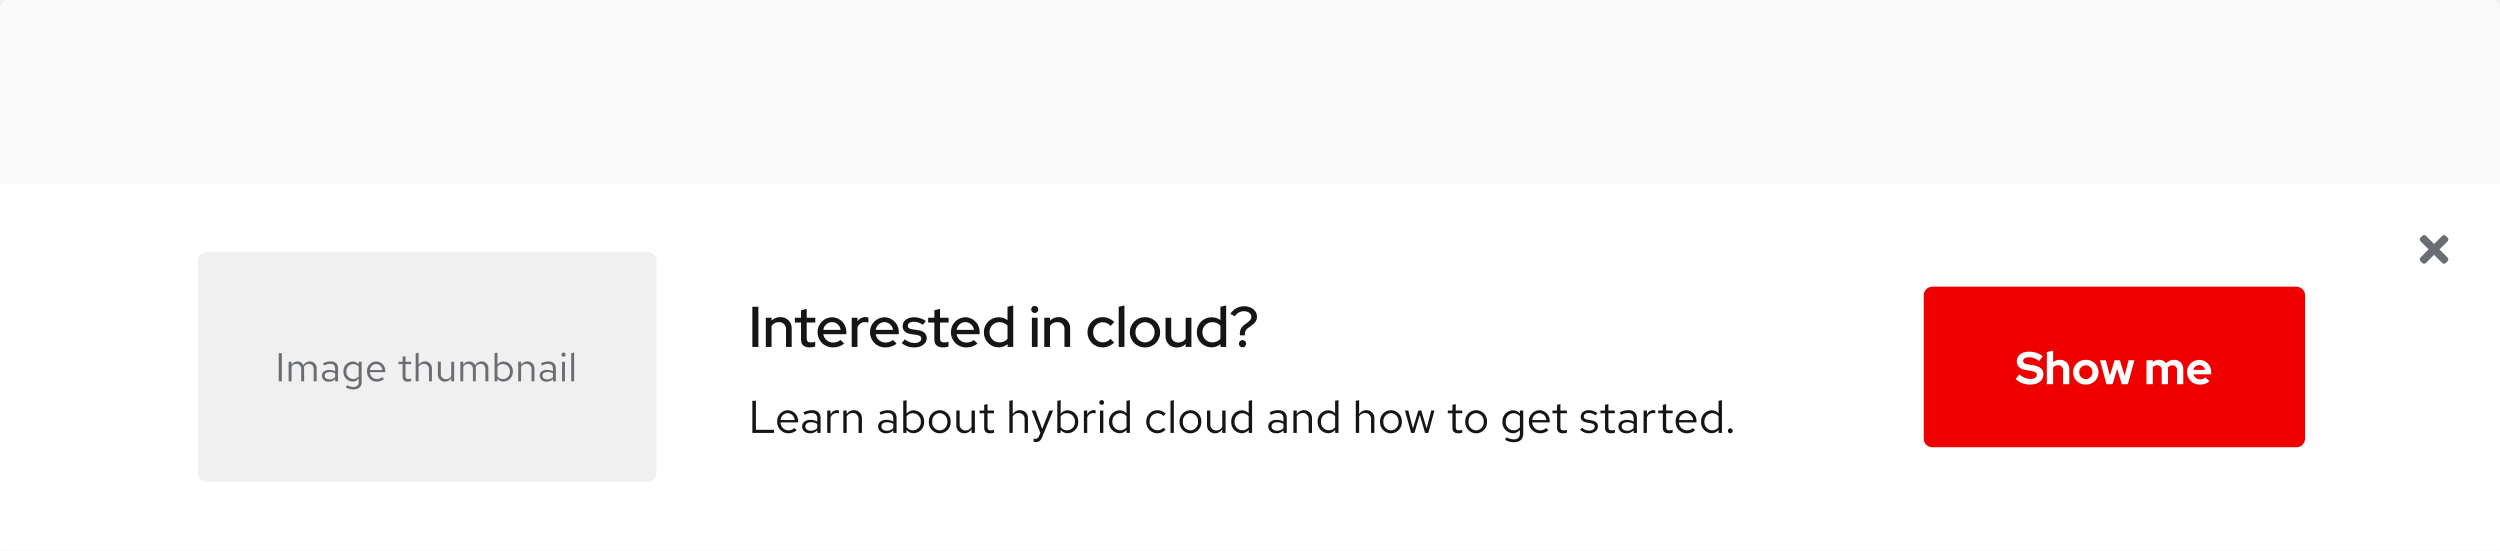
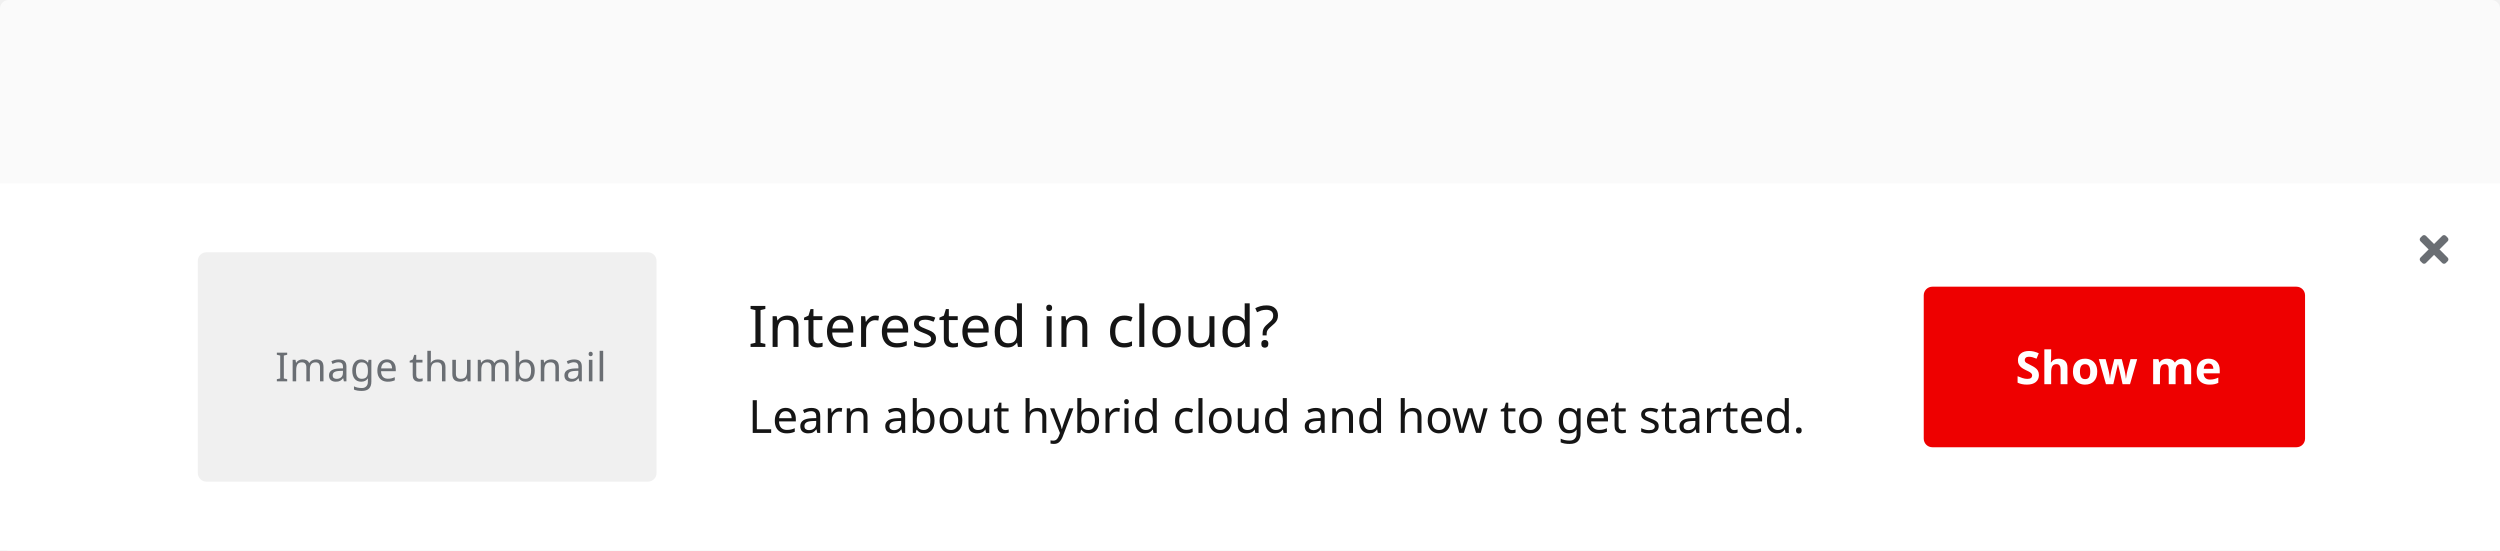
<svg xmlns="http://www.w3.org/2000/svg" width="872" height="192" viewBox="0 0 872 192">
  <defs>
-     <style>.a{isolation:isolate;}.b{fill:#fafafa;}.c{fill:#fff;}.d{fill:none;}.e{fill:#6a6e73;}.f{fill:#e00;}.g{fill:#151515;}.h{fill:#f0f0f0;}</style>
+     <style>.a{fill:#fafafa;}.b,.f{fill:#fff;}.c{fill:none;}.d,.j{fill:#6a6e73;}.e{fill:#e00;}.f,.g{font-size:16px;}.f{font-family:RedHatDisplay-Bold, Red Hat Display;font-weight:700;}.g,.h{fill:#151515;}.g,.j{font-family:RedHatText-Regular, Red Hat Text;}.h{font-size:20px;font-family:RedHatDisplay-Medium, Red Hat Display;font-weight:500;}.i{fill:#f0f0f0;}.j{font-size:14px;letter-spacing:0.01em;}</style>
  </defs>
-   <g class="a" transform="translate(-424 -3010)">
-     <rect class="b" width="872" height="192" rx="3" transform="translate(424 3010)" />
-     <path class="c" d="M424,3074h872v128H424Z" />
-     <path class="d" d="M1266,3090h14v14h-14Z" />
-     <path class="e" d="M1274.9,3097l2.84-2.84a.9.9,0,0,0,0-1.27l-.63-.64a.9.9,0,0,0-1.25,0l-2.85,2.84-2.84-2.84a.9.9,0,0,0-1.27,0l-.64.63a.9.9,0,0,0,0,1.26l2.84,2.84-2.84,2.84a.9.9,0,0,0,0,1.27l.63.64a.9.9,0,0,0,1.26,0l2.84-2.84,2.84,2.84a.9.9,0,0,0,1.27,0l.64-.63a.9.9,0,0,0,0-1.25Z" />
-     <g transform="translate(-27 2832)">
-       <rect class="f" width="133" height="56" rx="3" transform="translate(1122 278)" />
-       <path class="c" d="M.048-1.776A7.425,7.425,0,0,0,5.008.16c2.9,0,4.72-1.408,4.72-3.584,0-1.7-1.056-2.768-3.344-3.152L4.272-6.928c-1.184-.176-1.6-.544-1.6-1.216,0-.768.816-1.264,2.048-1.264A5.639,5.639,0,0,1,8.256-8.064L9.5-9.792A7.748,7.748,0,0,0,4.88-11.36C2.128-11.36.464-10.048.464-7.968c0,1.584.976,2.656,2.928,2.992l2.224.384c1.392.24,1.84.64,1.84,1.376,0,.848-.864,1.408-2.288,1.408A5.477,5.477,0,0,1,1.376-3.44ZM16.592,0h2.176V-5.184a3.163,3.163,0,0,0-3.3-3.312,3.477,3.477,0,0,0-2.336.832V-11.68l-2.192.48V0h2.192V-5.776a1.959,1.959,0,0,1,1.712-.832,1.638,1.638,0,0,1,1.744,1.744ZM20.08-4.16A4.332,4.332,0,0,0,24.528.16a4.332,4.332,0,0,0,4.448-4.32A4.345,4.345,0,0,0,24.528-8.5,4.345,4.345,0,0,0,20.08-4.16Zm6.752,0a2.341,2.341,0,0,1-2.3,2.416,2.341,2.341,0,0,1-2.3-2.416,2.345,2.345,0,0,1,2.3-2.432A2.335,2.335,0,0,1,26.832-4.16ZM33.856,0l1.616-5.328L37.088,0h2.1l2.3-8.336H39.44L38.064-2.944,36.416-8.336h-1.84L32.912-2.944,31.536-8.336h-2.08L31.744,0ZM45.7,0h2.192V-5.84a1.853,1.853,0,0,1,1.552-.768,1.555,1.555,0,0,1,1.568,1.744V0H53.2V-5.184a3.412,3.412,0,0,0-.048-.592,1.877,1.877,0,0,1,1.6-.832,1.567,1.567,0,0,1,1.584,1.744V0h2.192V-5.184a3.122,3.122,0,0,0-3.2-3.312,3.511,3.511,0,0,0-2.752,1.232A3,3,0,0,0,50.064-8.5a3.242,3.242,0,0,0-2.176.784v-.624H45.7ZM59.84-4.16A4.34,4.34,0,0,0,64.32.16,5,5,0,0,0,67.7-1.04l-1.44-1.312a2.624,2.624,0,0,1-1.84.672,2.4,2.4,0,0,1-2.368-1.744h6.208V-4a4.207,4.207,0,0,0-4.128-4.48A4.255,4.255,0,0,0,59.84-4.16Zm4.24-2.512a2.119,2.119,0,0,1,2.032,1.68h-4.08A2.094,2.094,0,0,1,64.08-6.672Z" transform="translate(1154 312)" />
-     </g>
-     <path class="g" d="M1.424,0H8.976V-1.088H2.656V-11.2H1.424ZM10.08-3.9A3.907,3.907,0,0,0,13.952.144,4.5,4.5,0,0,0,16.88-.9l-.736-.8A3.191,3.191,0,0,1,14-.9a2.81,2.81,0,0,1-2.768-2.768H17.36V-4a3.7,3.7,0,0,0-3.584-3.936A3.812,3.812,0,0,0,10.08-3.9Zm3.68-3.008A2.572,2.572,0,0,1,16.192-4.48H11.264A2.581,2.581,0,0,1,13.76-6.912ZM21.584.144A3.321,3.321,0,0,0,24.064-.9V0h1.152V-5.184c0-1.808-1.12-2.752-3.024-2.752a6.539,6.539,0,0,0-2.944.752l.448.9a5.037,5.037,0,0,1,2.352-.672c1.312,0,2.016.624,2.016,1.936v1.056A4.683,4.683,0,0,0,21.7-4.56c-1.7,0-2.928.864-2.928,2.3C18.768-.832,19.936.144,21.584.144Zm-1.7-2.416c0-.912.832-1.456,1.968-1.456a4.052,4.052,0,0,1,2.208.576v1.5a3.116,3.116,0,0,1-2.24.9C20.688-.752,19.888-1.36,19.888-2.272ZM27.536,0H28.7V-5.344a2.2,2.2,0,0,1,2.1-1.584,2.768,2.768,0,0,1,.816.144V-7.84a2.3,2.3,0,0,0-.736-.112,2.321,2.321,0,0,0-2.176,1.7V-7.808H27.536Zm5.616,0H34.32V-5.76a2.32,2.32,0,0,1,2.048-1.2,2.023,2.023,0,0,1,2.1,2.24V0h1.168V-5.056a2.722,2.722,0,0,0-2.816-2.88,2.813,2.813,0,0,0-2.5,1.408v-1.28H33.152ZM48.1.144A3.321,3.321,0,0,0,50.576-.9V0h1.152V-5.184c0-1.808-1.12-2.752-3.024-2.752a6.539,6.539,0,0,0-2.944.752l.448.9A5.037,5.037,0,0,1,48.56-6.96c1.312,0,2.016.624,2.016,1.936v1.056a4.683,4.683,0,0,0-2.368-.592c-1.7,0-2.928.864-2.928,2.3C45.28-.832,46.448.144,48.1.144ZM46.4-2.272c0-.912.832-1.456,1.968-1.456a4.052,4.052,0,0,1,2.208.576v1.5a3.116,3.116,0,0,1-2.24.9C47.2-.752,46.4-1.36,46.4-2.272ZM61.344-3.9a3.78,3.78,0,0,0-3.616-4A3.091,3.091,0,0,0,55.216-6.72v-4.72l-1.168.24V0H55.2V-1.024A3.081,3.081,0,0,0,57.664.112,3.8,3.8,0,0,0,61.344-3.9ZM57.44-6.88a2.8,2.8,0,0,1,2.736,2.992A2.791,2.791,0,0,1,57.44-.9a2.767,2.767,0,0,1-2.224-1.088V-5.808A2.688,2.688,0,0,1,57.44-6.88ZM62.976-3.9A3.867,3.867,0,0,0,66.768.16,3.873,3.873,0,0,0,70.592-3.9a3.845,3.845,0,0,0-3.824-4.032A3.839,3.839,0,0,0,62.976-3.9Zm6.448.016A2.756,2.756,0,0,1,66.768-.88a2.742,2.742,0,0,1-2.624-3.008,2.767,2.767,0,0,1,2.624-3.024A2.771,2.771,0,0,1,69.424-3.888Zm4.3-3.92H72.56v5.056A2.722,2.722,0,0,0,75.376.128a2.813,2.813,0,0,0,2.5-1.408V0H79.04V-7.808H77.872v5.76a2.32,2.32,0,0,1-2.048,1.2,2.023,2.023,0,0,1-2.1-2.24Zm8.56,6.048c0,1.216.688,1.9,2.048,1.9a4.713,4.713,0,0,0,1.376-.208V-1.1a2.881,2.881,0,0,1-1.1.208c-.832,0-1.152-.336-1.152-1.168V-6.848h2.256v-.96H83.456v-2.256l-1.168.272v1.984H80.672v.96h1.616ZM96.384,0h1.168V-5.056a2.722,2.722,0,0,0-2.816-2.88,2.813,2.813,0,0,0-2.5,1.408V-11.44l-1.168.24V0H92.24V-5.76a2.32,2.32,0,0,1,2.048-1.2,2.023,2.023,0,0,1,2.1,2.24Zm5.04,1.088c-.32.8-.736.992-1.264.992a3.939,3.939,0,0,1-.64-.064v1.04a2.568,2.568,0,0,0,.752.112c1.168,0,1.76-.5,2.24-1.728l3.808-9.248h-1.28l-2.512,6.432L100.16-7.808H98.848l3.024,7.792ZM115.088-3.9a3.78,3.78,0,0,0-3.616-4A3.091,3.091,0,0,0,108.96-6.72v-4.72l-1.168.24V0h1.152V-1.024A3.081,3.081,0,0,0,111.408.112,3.8,3.8,0,0,0,115.088-3.9Zm-3.9-2.976a2.8,2.8,0,0,1,2.736,2.992A2.791,2.791,0,0,1,111.184-.9a2.767,2.767,0,0,1-2.224-1.088V-5.808A2.688,2.688,0,0,1,111.184-6.88ZM117.056,0h1.168V-5.344a2.2,2.2,0,0,1,2.1-1.584,2.768,2.768,0,0,1,.816.144V-7.84a2.3,2.3,0,0,0-.736-.112,2.321,2.321,0,0,0-2.176,1.7V-7.808h-1.168Zm6.208-9.776a.83.83,0,0,0,.832-.848.826.826,0,0,0-.832-.832.826.826,0,0,0-.832.832A.83.83,0,0,0,123.264-9.776Zm.576,1.968h-1.168V0h1.168ZM131.936,0H133.1V-11.44l-1.184.24v4.368A3.2,3.2,0,0,0,129.5-7.9a3.8,3.8,0,0,0-3.68,4.016,3.78,3.78,0,0,0,3.616,4,3.139,3.139,0,0,0,2.5-1.168Zm-4.944-3.9a2.775,2.775,0,0,1,2.72-2.976,2.813,2.813,0,0,1,2.208,1.04v3.888a2.7,2.7,0,0,1-2.208,1.04A2.789,2.789,0,0,1,126.992-3.9Zm15.7,2.992a2.817,2.817,0,0,1-2.72-2.992,2.832,2.832,0,0,1,2.72-2.976,2.983,2.983,0,0,1,2.144.976l.752-.816a4.146,4.146,0,0,0-2.912-1.216A3.912,3.912,0,0,0,138.8-3.9,3.926,3.926,0,0,0,142.672.144a3.955,3.955,0,0,0,2.864-1.264l-.72-.72A2.791,2.791,0,0,1,142.688-.912Zm5.744-10.528-1.168.24V0h1.168ZM150.416-3.9A3.867,3.867,0,0,0,154.208.16,3.873,3.873,0,0,0,158.032-3.9a3.845,3.845,0,0,0-3.824-4.032A3.839,3.839,0,0,0,150.416-3.9Zm6.448.016A2.756,2.756,0,0,1,154.208-.88a2.742,2.742,0,0,1-2.624-3.008,2.767,2.767,0,0,1,2.624-3.024A2.771,2.771,0,0,1,156.864-3.888Zm4.3-3.92H160v5.056a2.722,2.722,0,0,0,2.816,2.88,2.813,2.813,0,0,0,2.5-1.408V0h1.168V-7.808h-1.168v5.76a2.32,2.32,0,0,1-2.048,1.2,2.023,2.023,0,0,1-2.1-2.24ZM174.56,0h1.168V-11.44l-1.184.24v4.368A3.2,3.2,0,0,0,172.128-7.9a3.8,3.8,0,0,0-3.68,4.016,3.78,3.78,0,0,0,3.616,4,3.139,3.139,0,0,0,2.5-1.168Zm-4.944-3.9a2.775,2.775,0,0,1,2.72-2.976,2.813,2.813,0,0,1,2.208,1.04v3.888a2.7,2.7,0,0,1-2.208,1.04A2.789,2.789,0,0,1,169.616-3.9ZM184.192.144a3.321,3.321,0,0,0,2.48-1.04V0h1.152V-5.184c0-1.808-1.12-2.752-3.024-2.752a6.539,6.539,0,0,0-2.944.752l.448.9a5.037,5.037,0,0,1,2.352-.672c1.312,0,2.016.624,2.016,1.936v1.056A4.683,4.683,0,0,0,184.3-4.56c-1.7,0-2.928.864-2.928,2.3C181.376-.832,182.544.144,184.192.144Zm-1.7-2.416c0-.912.832-1.456,1.968-1.456a4.052,4.052,0,0,1,2.208.576v1.5a3.116,3.116,0,0,1-2.24.9C183.3-.752,182.5-1.36,182.5-2.272ZM190.144,0h1.168V-5.76a2.32,2.32,0,0,1,2.048-1.2,2.023,2.023,0,0,1,2.1,2.24V0h1.168V-5.056a2.722,2.722,0,0,0-2.816-2.88,2.813,2.813,0,0,0-2.5,1.408v-1.28h-1.168ZM204.7,0h1.168V-11.44l-1.184.24v4.368A3.2,3.2,0,0,0,202.272-7.9a3.8,3.8,0,0,0-3.68,4.016,3.78,3.78,0,0,0,3.616,4,3.139,3.139,0,0,0,2.5-1.168ZM199.76-3.9a2.775,2.775,0,0,1,2.72-2.976,2.813,2.813,0,0,1,2.208,1.04v3.888a2.7,2.7,0,0,1-2.208,1.04A2.789,2.789,0,0,1,199.76-3.9ZM217.216,0h1.168V-5.056a2.722,2.722,0,0,0-2.816-2.88,2.813,2.813,0,0,0-2.5,1.408V-11.44l-1.168.24V0h1.168V-5.76a2.32,2.32,0,0,1,2.048-1.2,2.023,2.023,0,0,1,2.1,2.24Zm3.136-3.9A3.867,3.867,0,0,0,224.144.16,3.873,3.873,0,0,0,227.968-3.9a3.845,3.845,0,0,0-3.824-4.032A3.839,3.839,0,0,0,220.352-3.9Zm6.448.016A2.756,2.756,0,0,1,224.144-.88a2.742,2.742,0,0,1-2.624-3.008,2.767,2.767,0,0,1,2.624-3.024A2.771,2.771,0,0,1,226.8-3.888ZM232.352,0l1.856-6.3L236.064,0H237.2l2.144-7.808h-1.12l-1.616,6.24-1.872-6.24H233.7L231.84-1.552l-1.632-6.256h-1.152L231.2,0ZM245.6-1.76c0,1.216.688,1.9,2.048,1.9a4.714,4.714,0,0,0,1.376-.208V-1.1a2.881,2.881,0,0,1-1.1.208c-.832,0-1.152-.336-1.152-1.168V-6.848h2.256v-.96h-2.256v-2.256l-1.168.272v1.984h-1.616v.96H245.6ZM250.064-3.9A3.867,3.867,0,0,0,253.856.16,3.873,3.873,0,0,0,257.68-3.9a3.845,3.845,0,0,0-3.824-4.032A3.839,3.839,0,0,0,250.064-3.9Zm6.448.016A2.756,2.756,0,0,1,253.856-.88a2.742,2.742,0,0,1-2.624-3.008,2.767,2.767,0,0,1,2.624-3.024A2.771,2.771,0,0,1,256.512-3.888Zm10.144,4a3.153,3.153,0,0,0,2.48-1.136V.256c0,1.312-.768,2-2.176,2a5.084,5.084,0,0,1-2.48-.72l-.5.9a6.078,6.078,0,0,0,3.04.816c2.112,0,3.28-1.056,3.28-3.008V-7.808h-1.152v.992A3.223,3.223,0,0,0,266.72-7.9a3.8,3.8,0,0,0-3.68,4.016A3.78,3.78,0,0,0,266.656.112ZM264.208-3.9a2.775,2.775,0,0,1,2.72-2.976,2.813,2.813,0,0,1,2.208,1.04v3.888a2.7,2.7,0,0,1-2.208,1.04A2.789,2.789,0,0,1,264.208-3.9Zm8.064,0A3.907,3.907,0,0,0,276.144.144,4.5,4.5,0,0,0,279.072-.9l-.736-.8a3.191,3.191,0,0,1-2.144.8,2.81,2.81,0,0,1-2.768-2.768h6.128V-4a3.7,3.7,0,0,0-3.584-3.936A3.812,3.812,0,0,0,272.272-3.9Zm3.68-3.008a2.572,2.572,0,0,1,2.432,2.432h-4.928A2.581,2.581,0,0,1,275.952-6.912ZM282.1-1.76c0,1.216.688,1.9,2.048,1.9a4.713,4.713,0,0,0,1.376-.208V-1.1a2.881,2.881,0,0,1-1.1.208c-.832,0-1.152-.336-1.152-1.168V-6.848h2.256v-.96h-2.256v-2.256l-1.168.272v1.984H280.48v.96H282.1Zm8.048.672A4.33,4.33,0,0,0,293.328.144c1.76,0,3.04-1.088,3.024-2.416.016-1.184-.736-1.824-2.272-2.1l-1.3-.24c-.96-.176-1.36-.448-1.36-1.12,0-.768.72-1.248,1.7-1.248a3.943,3.943,0,0,1,2.416.88l.624-.8a4.858,4.858,0,0,0-2.992-1.04c-1.648,0-2.816.96-2.816,2.288,0,1.168.752,1.792,2.208,2.048l1.3.224c.976.176,1.392.512,1.392,1.168,0,.768-.7,1.408-1.968,1.408a3.5,3.5,0,0,1-2.464-1.024Zm8.688-.672c0,1.216.688,1.9,2.048,1.9a4.713,4.713,0,0,0,1.376-.208V-1.1a2.881,2.881,0,0,1-1.1.208C300.32-.9,300-1.232,300-2.064V-6.848h2.256v-.96H300v-2.256l-1.168.272v1.984h-1.616v.96h1.616Zm7.488,1.9A3.321,3.321,0,0,0,308.8-.9V0h1.152V-5.184c0-1.808-1.12-2.752-3.024-2.752a6.539,6.539,0,0,0-2.944.752l.448.9a5.037,5.037,0,0,1,2.352-.672c1.312,0,2.016.624,2.016,1.936v1.056a4.683,4.683,0,0,0-2.368-.592c-1.7,0-2.928.864-2.928,2.3C303.5-.832,304.672.144,306.32.144Zm-1.7-2.416c0-.912.832-1.456,1.968-1.456a4.052,4.052,0,0,1,2.208.576v1.5a3.116,3.116,0,0,1-2.24.9C305.424-.752,304.624-1.36,304.624-2.272ZM312.272,0h1.168V-5.344a2.2,2.2,0,0,1,2.1-1.584,2.768,2.768,0,0,1,.816.144V-7.84a2.3,2.3,0,0,0-.736-.112,2.321,2.321,0,0,0-2.176,1.7V-7.808h-1.168Zm6.72-1.76c0,1.216.688,1.9,2.048,1.9a4.713,4.713,0,0,0,1.376-.208V-1.1a2.881,2.881,0,0,1-1.1.208c-.832,0-1.152-.336-1.152-1.168V-6.848h2.256v-.96H320.16v-2.256l-1.168.272v1.984h-1.616v.96h1.616ZM323.456-3.9A3.907,3.907,0,0,0,327.328.144,4.5,4.5,0,0,0,330.256-.9l-.736-.8a3.191,3.191,0,0,1-2.144.8,2.81,2.81,0,0,1-2.768-2.768h6.128V-4a3.7,3.7,0,0,0-3.584-3.936A3.812,3.812,0,0,0,323.456-3.9Zm3.68-3.008a2.572,2.572,0,0,1,2.432,2.432H324.64A2.581,2.581,0,0,1,327.136-6.912ZM338.448,0h1.168V-11.44l-1.184.24v4.368A3.2,3.2,0,0,0,336.016-7.9a3.8,3.8,0,0,0-3.68,4.016,3.78,3.78,0,0,0,3.616,4,3.139,3.139,0,0,0,2.5-1.168ZM333.5-3.9a2.775,2.775,0,0,1,2.72-2.976,2.813,2.813,0,0,1,2.208,1.04v3.888a2.7,2.7,0,0,1-2.208,1.04A2.789,2.789,0,0,1,333.5-3.9Zm9.024,2.288a.861.861,0,0,0-.848.88.857.857,0,0,0,.848.864.854.854,0,0,0,.832-.864A.858.858,0,0,0,342.528-1.616Z" transform="translate(685 3161)" />
-     <path class="g" d="M1.42,0h2.1V-14H1.42Zm4.7,0h2V-7.32a2.866,2.866,0,0,1,2.5-1.32,2.374,2.374,0,0,1,2.54,2.58V0h1.98V-6.4a3.8,3.8,0,0,0-3.96-3.98A4.16,4.16,0,0,0,8.12-9.16v-1.02h-2ZM18.4-2.52c0,1.76,1.06,2.7,3.04,2.7a6.851,6.851,0,0,0,1.9-.3V-1.8a3.862,3.862,0,0,1-1.46.24c-1.08,0-1.5-.38-1.5-1.42V-8.5h3v-1.68h-3v-3.08l-1.98.48v2.6H16.24V-8.5H18.4ZM24.18-5.1A5.238,5.238,0,0,0,29.52.18a6,6,0,0,0,3.94-1.34L32.18-2.42a3.96,3.96,0,0,1-2.58.9,3.434,3.434,0,0,1-3.44-2.92H34.2v-.58a5.041,5.041,0,0,0-4.92-5.32A5.115,5.115,0,0,0,24.18-5.1Zm5.06-3.56a3.133,3.133,0,0,1,2.98,2.72H26.18A3.129,3.129,0,0,1,29.24-8.66ZM36.08,0h2V-6.82A2.741,2.741,0,0,1,40.7-8.66a3.566,3.566,0,0,1,1.2.22v-1.8a2.909,2.909,0,0,0-1.04-.16,3.264,3.264,0,0,0-2.78,1.48v-1.26h-2Zm6.38-5.1A5.238,5.238,0,0,0,47.8.18a6,6,0,0,0,3.94-1.34L50.46-2.42a3.96,3.96,0,0,1-2.58.9,3.434,3.434,0,0,1-3.44-2.92h8.04v-.58a5.041,5.041,0,0,0-4.92-5.32A5.115,5.115,0,0,0,42.46-5.1Zm5.06-3.56A3.133,3.133,0,0,1,50.5-5.94H44.46A3.129,3.129,0,0,1,47.52-8.66Zm6,7.34A6.794,6.794,0,0,0,57.98.18c2.42,0,4.26-1.36,4.26-3.2,0-1.56-1.02-2.54-3.08-2.84l-1.84-.26c-1.2-.18-1.68-.52-1.68-1.28,0-.86.86-1.38,2.04-1.38A5.589,5.589,0,0,1,60.9-7.72l1.02-1.32a6.988,6.988,0,0,0-4.1-1.3c-2.34,0-3.98,1.22-3.98,3.08,0,1.58,1.04,2.54,3.04,2.82l1.84.26c1.14.16,1.64.58,1.64,1.3,0,.82-.84,1.52-2.44,1.52A5.235,5.235,0,0,1,54.6-2.64ZM64.9-2.52c0,1.76,1.06,2.7,3.04,2.7a6.851,6.851,0,0,0,1.9-.3V-1.8a3.862,3.862,0,0,1-1.46.24c-1.08,0-1.5-.38-1.5-1.42V-8.5h3v-1.68h-3v-3.08l-1.98.48v2.6H62.74V-8.5H64.9ZM70.68-5.1A5.238,5.238,0,0,0,76.02.18a6,6,0,0,0,3.94-1.34L78.68-2.42a3.96,3.96,0,0,1-2.58.9,3.434,3.434,0,0,1-3.44-2.92H80.7v-.58a5.041,5.041,0,0,0-4.92-5.32A5.115,5.115,0,0,0,70.68-5.1Zm5.06-3.56a3.133,3.133,0,0,1,2.98,2.72H72.68A3.129,3.129,0,0,1,75.74-8.66ZM90.44,0h1.98V-14.44l-2,.44v4.66a5.1,5.1,0,0,0-3.06-1A5.144,5.144,0,0,0,82.18-5.1,5.153,5.153,0,0,0,87.32.16,4.808,4.808,0,0,0,90.44-.96Zm-6.3-5.12a3.408,3.408,0,0,1,3.46-3.5,3.8,3.8,0,0,1,2.82,1.2V-2.8A3.645,3.645,0,0,1,87.6-1.58,3.442,3.442,0,0,1,84.14-5.12Zm15.78-6.7a1.229,1.229,0,0,0,1.22-1.24,1.229,1.229,0,0,0-1.22-1.24,1.246,1.246,0,0,0-1.24,1.24A1.246,1.246,0,0,0,99.92-11.82Zm1,1.64h-2V0h2ZM103.24,0h2V-7.32a2.866,2.866,0,0,1,2.5-1.32,2.374,2.374,0,0,1,2.54,2.58V0h1.98V-6.4a3.8,3.8,0,0,0-3.96-3.98,4.16,4.16,0,0,0-3.06,1.22v-1.02h-2Zm20.4-1.58A3.377,3.377,0,0,1,120.3-5.1a3.364,3.364,0,0,1,3.3-3.5,3.784,3.784,0,0,1,2.8,1.28l1.26-1.36a5.828,5.828,0,0,0-4.1-1.7,5.2,5.2,0,0,0-5.24,5.28A5.191,5.191,0,0,0,123.56.18a5.63,5.63,0,0,0,4.02-1.7l-1.2-1.3A3.72,3.72,0,0,1,123.64-1.58Zm7.56-12.86-2,.44V0h2Zm1.88,9.34a5.246,5.246,0,0,0,5.3,5.3,5.229,5.229,0,0,0,5.28-5.3,5.225,5.225,0,0,0-5.28-5.28A5.242,5.242,0,0,0,133.08-5.1Zm8.64,0a3.419,3.419,0,0,1-3.34,3.54,3.406,3.406,0,0,1-3.34-3.54,3.4,3.4,0,0,1,3.34-3.52A3.4,3.4,0,0,1,141.72-5.1Zm5.8-5.08h-1.98v6.4A3.8,3.8,0,0,0,149.5.2a4.16,4.16,0,0,0,3.06-1.22V0h2V-10.18h-2v7.32a2.866,2.866,0,0,1-2.5,1.32,2.374,2.374,0,0,1-2.54-2.58ZM164.7,0h1.98V-14.44l-2,.44v4.66a5.1,5.1,0,0,0-3.06-1,5.144,5.144,0,0,0-5.18,5.24A5.153,5.153,0,0,0,161.58.16,4.808,4.808,0,0,0,164.7-.96Zm-6.3-5.12a3.408,3.408,0,0,1,3.46-3.5,3.8,3.8,0,0,1,2.82,1.2V-2.8a3.645,3.645,0,0,1-2.82,1.22A3.442,3.442,0,0,1,158.4-5.12ZM175.04-7.1c1.74-1.2,2.4-2.04,2.4-3.5,0-2.02-1.9-3.58-4.46-3.58a5.606,5.606,0,0,0-4.84,2.66l1.58.84a3.756,3.756,0,0,1,3.16-1.78c1.52,0,2.6.88,2.6,1.94,0,.84-.52,1.4-1.42,2.06l-.94.68a3.656,3.656,0,0,0-1.6,3.74h1.72a2.568,2.568,0,0,1,1.18-2.62Zm-2.66,4.72a1.255,1.255,0,0,0-1.26,1.26A1.272,1.272,0,0,0,172.38.16a1.289,1.289,0,0,0,1.28-1.28A1.272,1.272,0,0,0,172.38-2.38Z" transform="translate(685 3131)" />
-     <g transform="translate(-29 2408)">
-       <rect class="h" width="160" height="80" rx="3" transform="translate(522 690)" />
-       <path class="e" d="M1.218,0H2.3V-9.8H1.218ZM4.676,0H5.7V-5.082A1.9,1.9,0,0,1,7.364-6.09,1.7,1.7,0,0,1,9.058-4.158V0H10.08V-4.41a2.834,2.834,0,0,0-.056-.6A1.921,1.921,0,0,1,11.732-6.09c1.064,0,1.68.756,1.68,1.932V0h1.036V-4.41A2.335,2.335,0,0,0,12.11-6.944a2.551,2.551,0,0,0-2.282,1.33,2.24,2.24,0,0,0-2.086-1.33A2.338,2.338,0,0,0,5.7-5.768V-6.832H4.676ZM18.732.126a2.906,2.906,0,0,0,2.17-.91V0H21.91V-4.536c0-1.582-.98-2.408-2.646-2.408a5.722,5.722,0,0,0-2.576.658l.392.784a4.407,4.407,0,0,1,2.058-.588c1.148,0,1.764.546,1.764,1.694v.924A4.1,4.1,0,0,0,18.83-3.99c-1.484,0-2.562.756-2.562,2.016A2.2,2.2,0,0,0,18.732.126ZM17.248-1.988c0-.8.728-1.274,1.722-1.274a3.545,3.545,0,0,1,1.932.5v1.316a2.726,2.726,0,0,1-1.96.784C17.948-.658,17.248-1.19,17.248-1.988ZM26.95.1A2.759,2.759,0,0,0,29.12-.9V.224c0,1.148-.672,1.75-1.9,1.75a4.448,4.448,0,0,1-2.17-.63l-.434.784a5.318,5.318,0,0,0,2.66.714c1.848,0,2.87-.924,2.87-2.632V-6.832H29.134v.868a2.82,2.82,0,0,0-2.128-.952A3.329,3.329,0,0,0,23.786-3.4,3.308,3.308,0,0,0,26.95.1ZM24.808-3.416a2.428,2.428,0,0,1,2.38-2.6,2.462,2.462,0,0,1,1.932.91v3.4a2.36,2.36,0,0,1-1.932.91A2.44,2.44,0,0,1,24.808-3.416Zm7.2,0A3.418,3.418,0,0,0,35.392.126a3.935,3.935,0,0,0,2.562-.91l-.644-.7a2.792,2.792,0,0,1-1.876.7,2.459,2.459,0,0,1-2.422-2.422h5.362V-3.5a3.236,3.236,0,0,0-3.136-3.444A3.336,3.336,0,0,0,32-3.416Zm3.22-2.632A2.25,2.25,0,0,1,37.352-3.92H33.04A2.258,2.258,0,0,1,35.224-6.048Zm9.2,4.508c0,1.064.6,1.666,1.792,1.666a4.124,4.124,0,0,0,1.2-.182v-.91a2.521,2.521,0,0,1-.966.182c-.728,0-1.008-.294-1.008-1.022V-5.992h1.974v-.84H45.444V-8.806l-1.022.238v1.736H43.008v.84h1.414ZM53.634,0h1.022V-4.424a2.382,2.382,0,0,0-2.464-2.52,2.462,2.462,0,0,0-2.184,1.232v-4.3l-1.022.21V0h1.022V-5.04A2.03,2.03,0,0,1,51.8-6.09a1.771,1.771,0,0,1,1.834,1.96Zm4.13-6.832H56.742v4.424A2.382,2.382,0,0,0,59.206.112,2.462,2.462,0,0,0,61.39-1.12V0h1.022V-6.832H61.39v5.04A2.03,2.03,0,0,1,59.6-.742,1.771,1.771,0,0,1,57.764-2.7ZM64.568,0H65.59V-5.082A1.9,1.9,0,0,1,67.256-6.09,1.7,1.7,0,0,1,68.95-4.158V0h1.022V-4.41a2.834,2.834,0,0,0-.056-.6A1.921,1.921,0,0,1,71.624-6.09c1.064,0,1.68.756,1.68,1.932V0H74.34V-4.41A2.335,2.335,0,0,0,72-6.944a2.551,2.551,0,0,0-2.282,1.33,2.24,2.24,0,0,0-2.086-1.33A2.338,2.338,0,0,0,65.59-5.768V-6.832H64.568ZM82.88-3.416a3.308,3.308,0,0,0-3.164-3.5,2.705,2.705,0,0,0-2.2,1.036v-4.13L76.5-9.8V0H77.5V-.9A2.7,2.7,0,0,0,79.66.1,3.329,3.329,0,0,0,82.88-3.416Zm-3.416-2.6A2.451,2.451,0,0,1,81.858-3.4,2.443,2.443,0,0,1,79.464-.784a2.421,2.421,0,0,1-1.946-.952V-5.082A2.352,2.352,0,0,1,79.464-6.02ZM84.742,0h1.022V-5.04a2.03,2.03,0,0,1,1.792-1.05A1.771,1.771,0,0,1,89.39-4.13V0h1.022V-4.424a2.382,2.382,0,0,0-2.464-2.52,2.462,2.462,0,0,0-2.184,1.232v-1.12H84.742ZM94.7.126a2.906,2.906,0,0,0,2.17-.91V0h1.008V-4.536c0-1.582-.98-2.408-2.646-2.408a5.722,5.722,0,0,0-2.576.658l.392.784A4.407,4.407,0,0,1,95.1-6.09c1.148,0,1.764.546,1.764,1.694v.924a4.1,4.1,0,0,0-2.072-.518c-1.484,0-2.562.756-2.562,2.016A2.2,2.2,0,0,0,94.7.126ZM93.212-1.988c0-.8.728-1.274,1.722-1.274a3.545,3.545,0,0,1,1.932.5v1.316a2.726,2.726,0,0,1-1.96.784C93.912-.658,93.212-1.19,93.212-1.988Zm7.35-6.566a.726.726,0,0,0,.728-.742.723.723,0,0,0-.728-.728.723.723,0,0,0-.728.728A.726.726,0,0,0,100.562-8.554Zm.5,1.722h-1.022V0h1.022Zm3.192-3.178-1.022.21V0h1.022Z" transform="translate(549 735)" />
+   <g transform="translate(-424 -4215)">
+     <rect class="a" width="872" height="192" rx="3" transform="translate(424 4215)" />
+     <g transform="translate(64 4057)">
+       <rect class="b" width="872" height="128" transform="translate(360 222)" />
+       <g transform="translate(346 -10)">
+         <rect class="c" width="14" height="14" transform="translate(856 248)" />
+         <path class="d" d="M6.9,85l2.843-2.843a.894.894,0,0,0,0-1.264l-.632-.632a.894.894,0,0,0-1.264,0L5,83.1,2.157,80.262a.894.894,0,0,0-1.264,0l-.632.632a.894.894,0,0,0,0,1.264L3.1,85,.262,87.843a.894.894,0,0,0,0,1.264l.632.632a.894.894,0,0,0,1.264,0L5,86.9l2.843,2.843a.894.894,0,0,0,1.264,0l.632-.632a.894.894,0,0,0,0-1.264Z" transform="translate(858 170)" />
+       </g>
+       <g transform="translate(-91 -20)">
+         <rect class="e" width="133" height="56" rx="3" transform="translate(1122 278)" />
+         <text class="f" transform="translate(1154 312)">
+           <tspan x="0" y="0">Show me</tspan>
+         </text>
+       </g>
+       <g transform="translate(-10 -8)">
+         <text class="g" transform="translate(631 317)">
+           <tspan x="0" y="0">Learn about hybrid cloud and how to get started.</tspan>
+         </text>
+         <text class="h" transform="translate(631 287)">
+           <tspan x="0" y="0">Interested in cloud?</tspan>
+         </text>
+       </g>
+       <g transform="translate(-93 -444)">
+         <rect class="i" width="160" height="80" rx="3" transform="translate(522 690)" />
+         <text class="j" transform="translate(549 735)">
+           <tspan x="0" y="0">Image thumbnail</tspan>
+         </text>
+       </g>
    </g>
  </g>
</svg>
